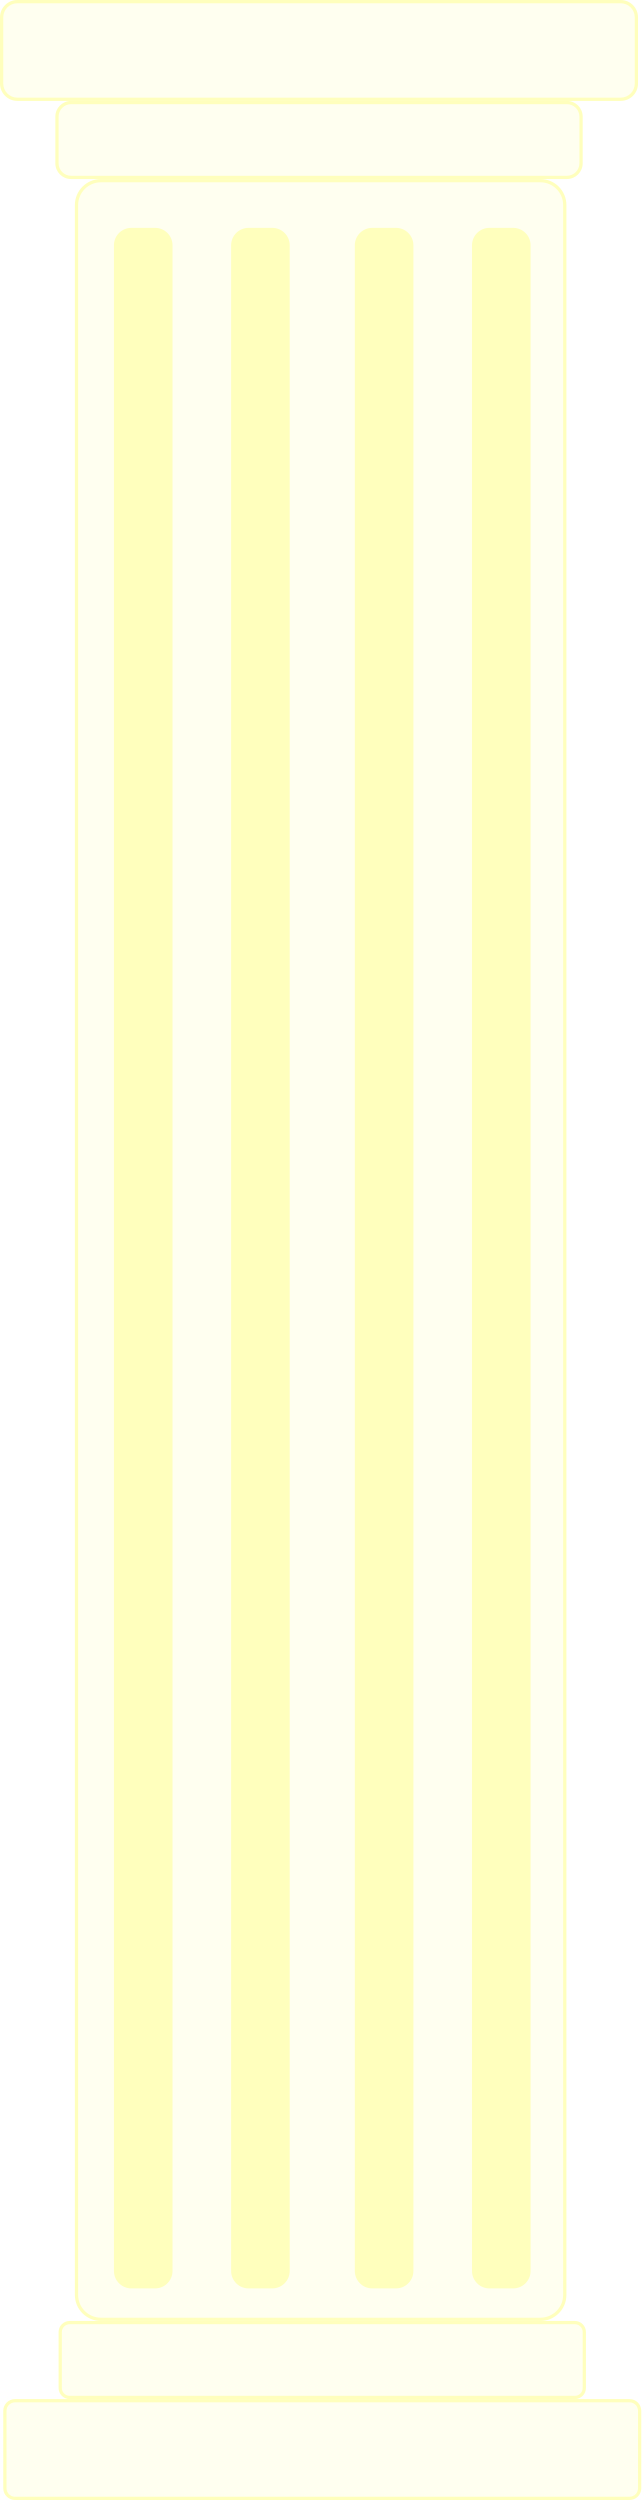
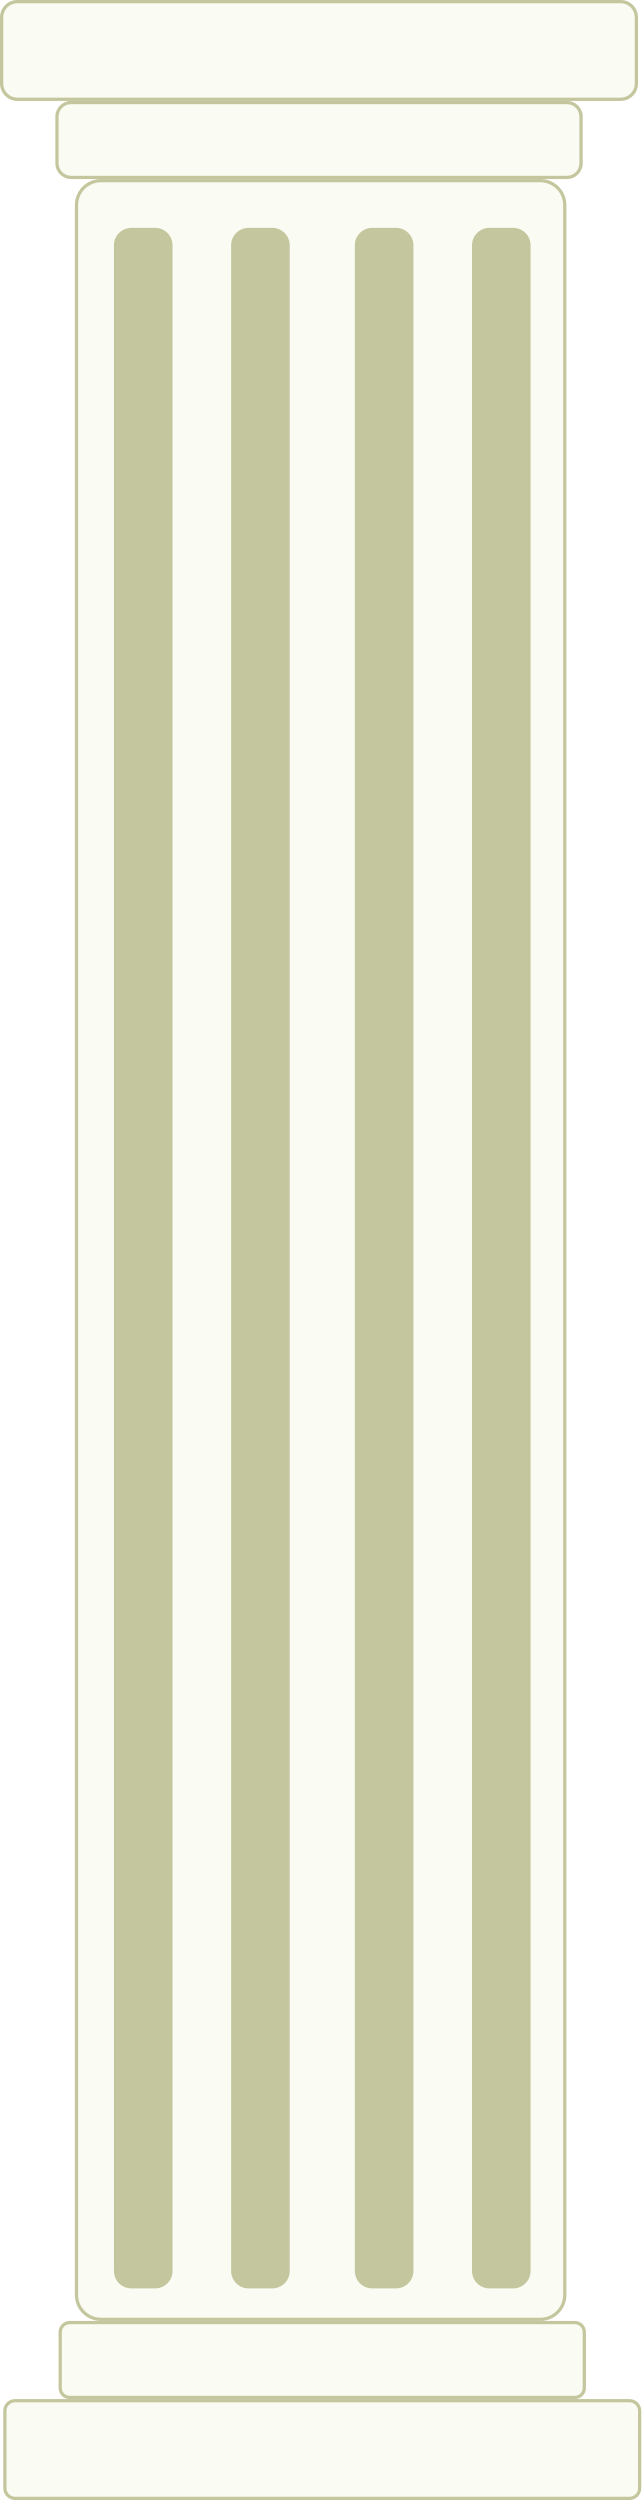
<svg xmlns="http://www.w3.org/2000/svg" id="Слой_1" data-name="Слой 1" viewBox="0 0 197 768">
  <defs>
    <style>
      .cls-1 {
-         fill: ivory;
+         fill: #fafcf3;
      }

      .cls-2 {
-         fill: #ffffbd;
+         fill: #c4c69d;
      }
    </style>
  </defs>
  <rect class="cls-1" x="23.5" y="55.5" width="150" height="657" rx="7.5" />
  <path class="cls-2" d="M913,212a7,7,0,0,1,7,7V861a7,7,0,0,1-7,7H778a7,7,0,0,1-7-7V219a7,7,0,0,1,7-7H913m0-1H778a8,8,0,0,0-8,8V861a8,8,0,0,0,8,8H913a8,8,0,0,0,8-8V219a8,8,0,0,0-8-8Z" transform="translate(-747 -156)" />
  <rect class="cls-1" x="17.5" y="31.5" width="161" height="23" rx="4.33" />
  <path class="cls-2" d="M921.17,188a3.84,3.84,0,0,1,3.83,3.83v14.34a3.84,3.84,0,0,1-3.83,3.83H768.83a3.84,3.84,0,0,1-3.83-3.83V191.83a3.84,3.84,0,0,1,3.83-3.83H921.17m0-1H768.83a4.83,4.83,0,0,0-4.83,4.83v14.34a4.83,4.83,0,0,0,4.83,4.83H921.17a4.83,4.83,0,0,0,4.83-4.83V191.83a4.83,4.83,0,0,0-4.83-4.83Z" transform="translate(-747 -156)" />
  <rect class="cls-1" x="0.5" y="0.5" width="195" height="30" rx="4.83" />
  <path class="cls-2" d="M937.67,157a4.33,4.33,0,0,1,4.33,4.33v20.34a4.33,4.33,0,0,1-4.33,4.33H752.33a4.33,4.33,0,0,1-4.33-4.33V161.33a4.33,4.33,0,0,1,4.33-4.33H937.67m0-1H752.33a5.33,5.33,0,0,0-5.33,5.33v20.34a5.33,5.33,0,0,0,5.33,5.33H937.67a5.33,5.33,0,0,0,5.33-5.33V161.33a5.33,5.33,0,0,0-5.33-5.33Z" transform="translate(-747 -156)" />
  <rect class="cls-1" x="18.5" y="713.5" width="161" height="23" rx="2.9" />
  <path class="cls-2" d="M923.6,870a2.41,2.41,0,0,1,2.4,2.4v17.2a2.41,2.41,0,0,1-2.4,2.4H768.4a2.41,2.41,0,0,1-2.4-2.4V872.4a2.41,2.41,0,0,1,2.4-2.4H923.6m0-1H768.4a3.4,3.4,0,0,0-3.4,3.4v17.2a3.4,3.4,0,0,0,3.4,3.4H923.6a3.4,3.4,0,0,0,3.4-3.4V872.4a3.4,3.4,0,0,0-3.4-3.4Z" transform="translate(-747 -156)" />
  <rect class="cls-1" x="1.5" y="737.5" width="195" height="30" rx="3.1" />
  <path class="cls-2" d="M940.4,894a2.61,2.61,0,0,1,2.6,2.6v23.8a2.61,2.61,0,0,1-2.6,2.6H751.6a2.61,2.61,0,0,1-2.6-2.6V896.6a2.61,2.61,0,0,1,2.6-2.6H940.4m0-1H751.6a3.6,3.6,0,0,0-3.6,3.6v23.8a3.6,3.6,0,0,0,3.6,3.6H940.4a3.6,3.6,0,0,0,3.6-3.6V896.6a3.6,3.6,0,0,0-3.6-3.6Z" transform="translate(-747 -156)" />
  <rect class="cls-2" x="35.5" y="70.5" width="17" height="632" rx="4.85" />
  <path class="cls-2" d="M794.65,227a4.35,4.35,0,0,1,4.35,4.35v622.3a4.35,4.35,0,0,1-4.35,4.35h-7.3a4.35,4.35,0,0,1-4.35-4.35V231.35a4.35,4.35,0,0,1,4.35-4.35h7.3m0-1h-7.3a5.36,5.36,0,0,0-5.35,5.35v622.3a5.36,5.36,0,0,0,5.35,5.35h7.3a5.36,5.36,0,0,0,5.35-5.35V231.35a5.36,5.36,0,0,0-5.35-5.35Z" transform="translate(-747 -156)" />
  <rect class="cls-2" x="109.5" y="70.5" width="17" height="632" rx="4.85" />
  <path class="cls-2" d="M868.65,227a4.35,4.35,0,0,1,4.35,4.35v622.3a4.35,4.35,0,0,1-4.35,4.35h-7.3a4.35,4.35,0,0,1-4.35-4.35V231.35a4.35,4.35,0,0,1,4.35-4.35h7.3m0-1h-7.3a5.36,5.36,0,0,0-5.35,5.35v622.3a5.36,5.36,0,0,0,5.35,5.35h7.3a5.36,5.36,0,0,0,5.35-5.35V231.35a5.36,5.36,0,0,0-5.35-5.35Z" transform="translate(-747 -156)" />
  <rect class="cls-2" x="145.5" y="70.5" width="17" height="632" rx="4.85" />
  <path class="cls-2" d="M904.65,227a4.35,4.35,0,0,1,4.35,4.35v622.3a4.35,4.35,0,0,1-4.35,4.35h-7.3a4.35,4.35,0,0,1-4.35-4.35V231.35a4.35,4.35,0,0,1,4.35-4.35h7.3m0-1h-7.3a5.36,5.36,0,0,0-5.35,5.35v622.3a5.36,5.36,0,0,0,5.35,5.35h7.3a5.36,5.36,0,0,0,5.35-5.35V231.35a5.36,5.36,0,0,0-5.35-5.35Z" transform="translate(-747 -156)" />
  <rect class="cls-2" x="71.5" y="70.5" width="17" height="632" rx="4.85" />
  <path class="cls-2" d="M830.65,227a4.35,4.35,0,0,1,4.35,4.35v622.3a4.35,4.35,0,0,1-4.35,4.35h-7.3a4.35,4.35,0,0,1-4.35-4.35V231.35a4.35,4.35,0,0,1,4.35-4.35h7.3m0-1h-7.3a5.36,5.36,0,0,0-5.35,5.35v622.3a5.36,5.36,0,0,0,5.35,5.35h7.3a5.36,5.36,0,0,0,5.35-5.35V231.35a5.36,5.36,0,0,0-5.35-5.35Z" transform="translate(-747 -156)" />
</svg>
